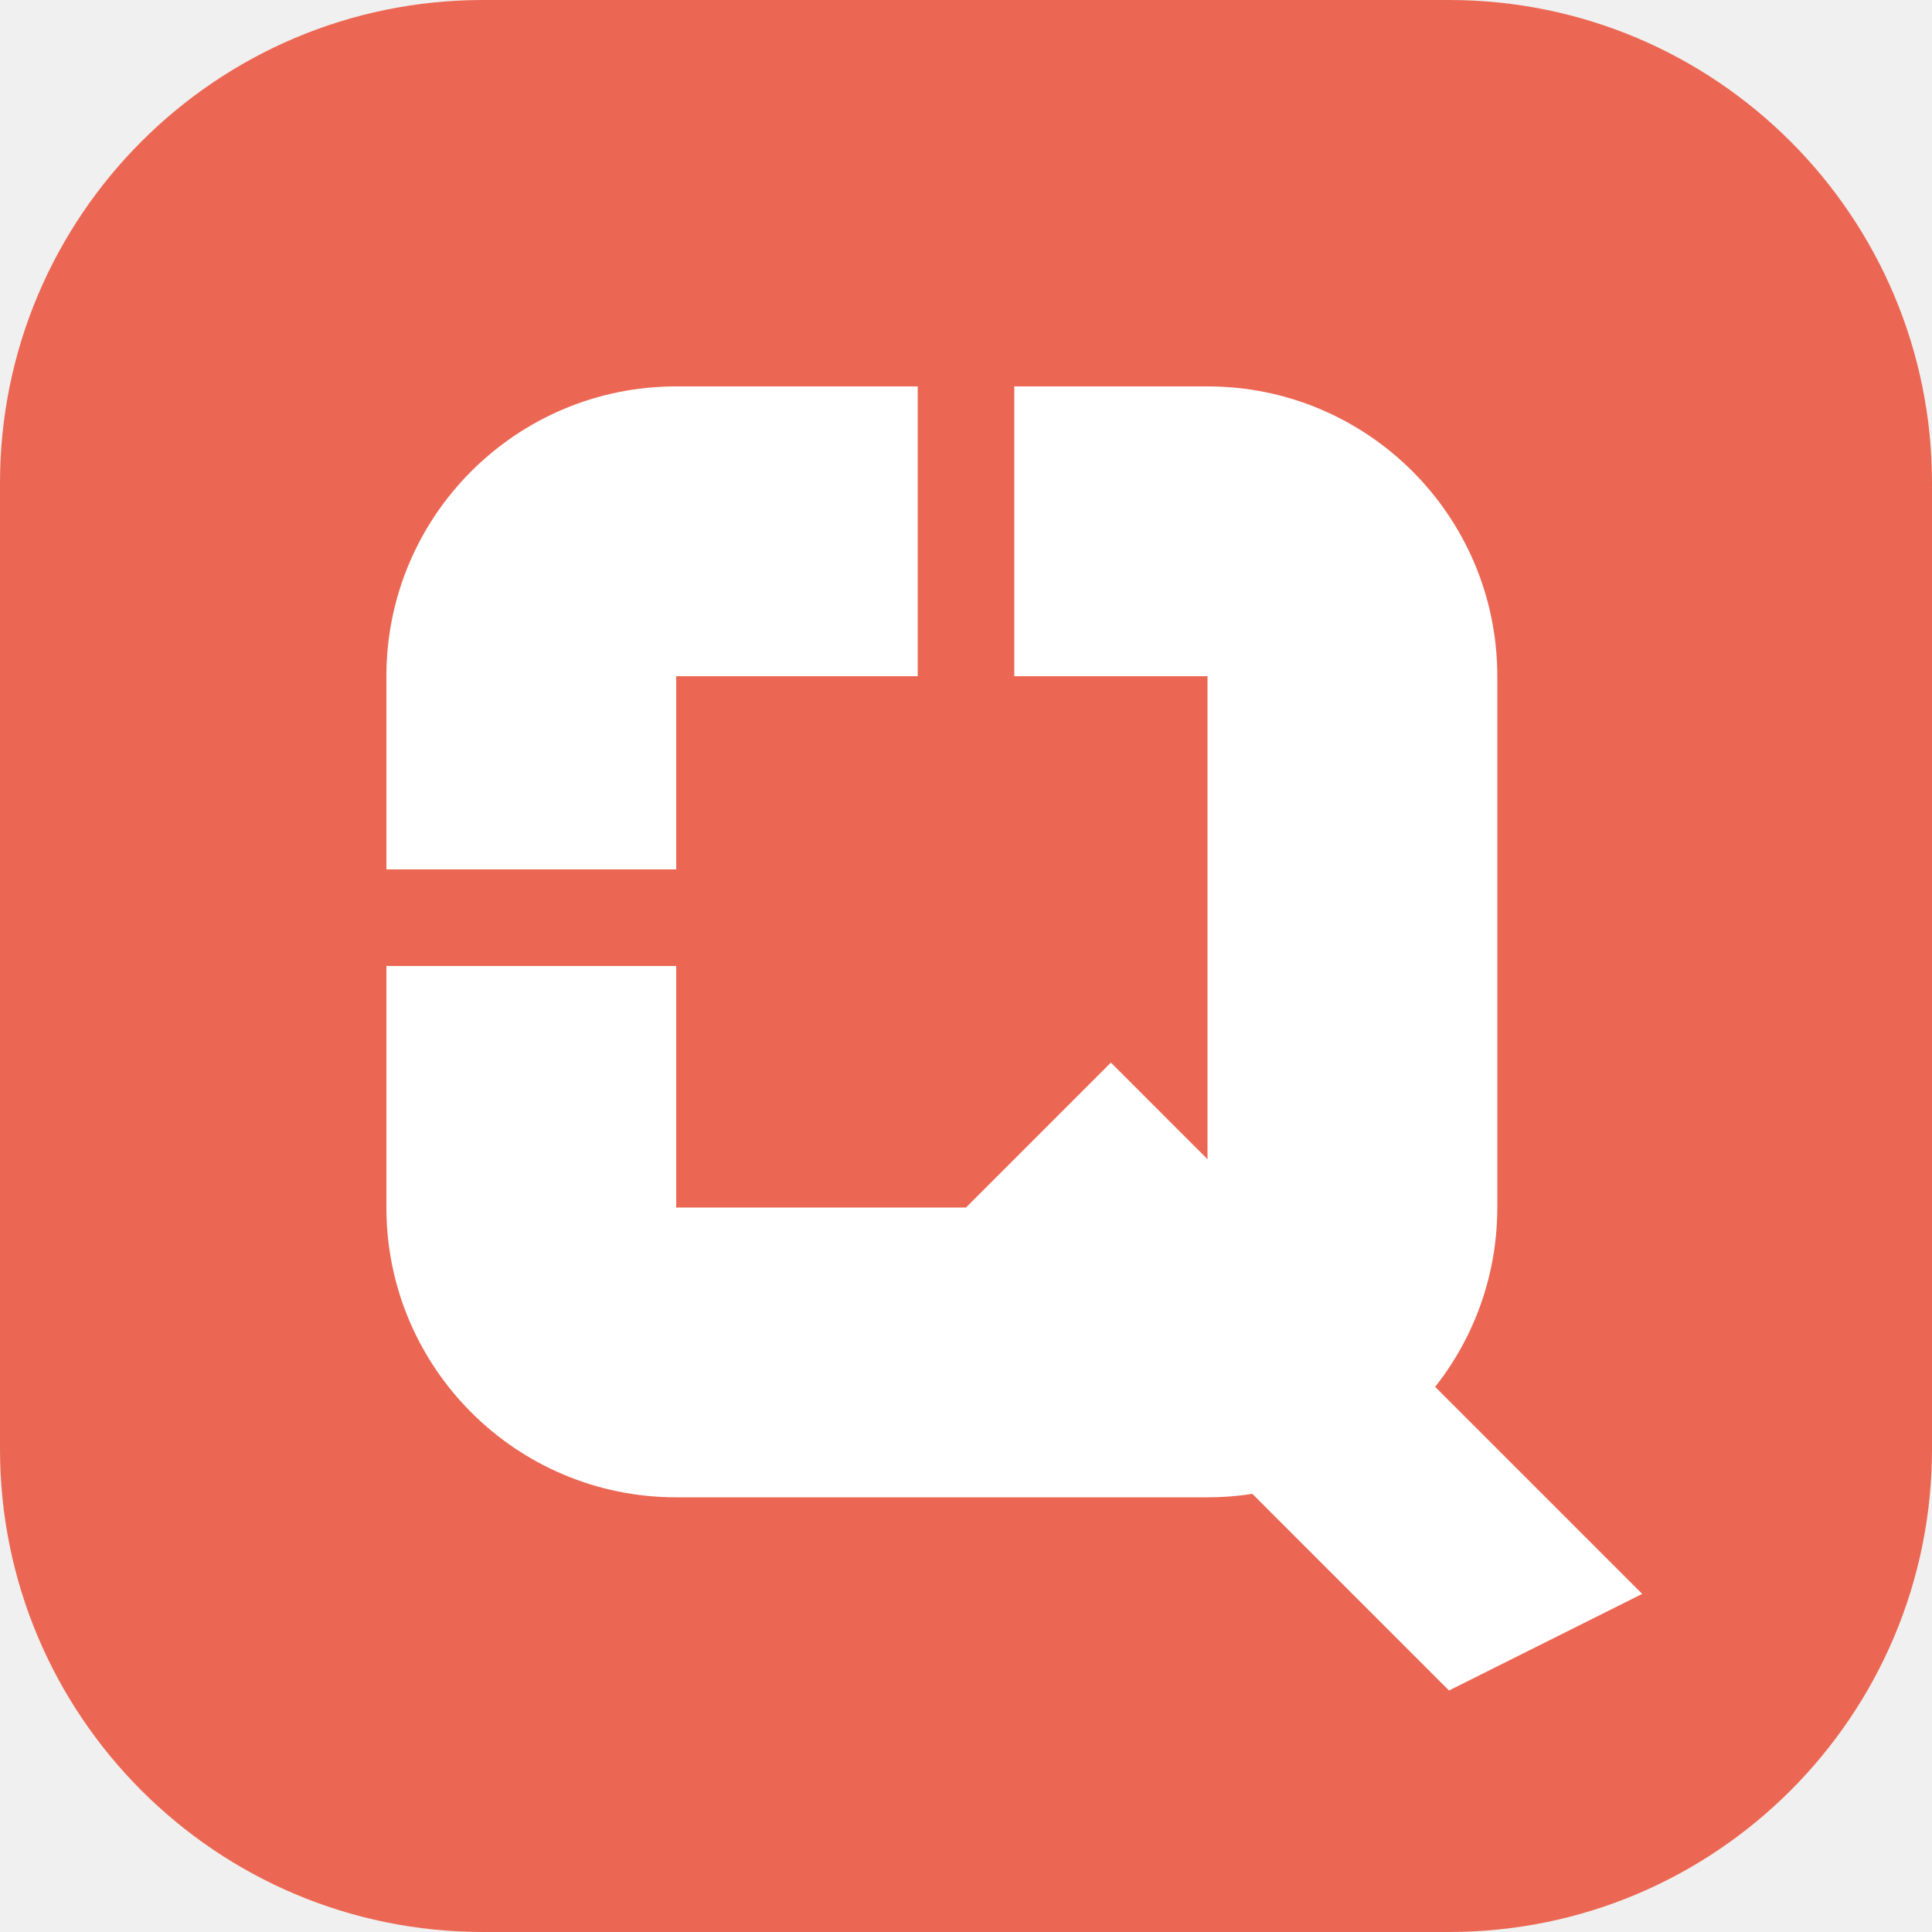
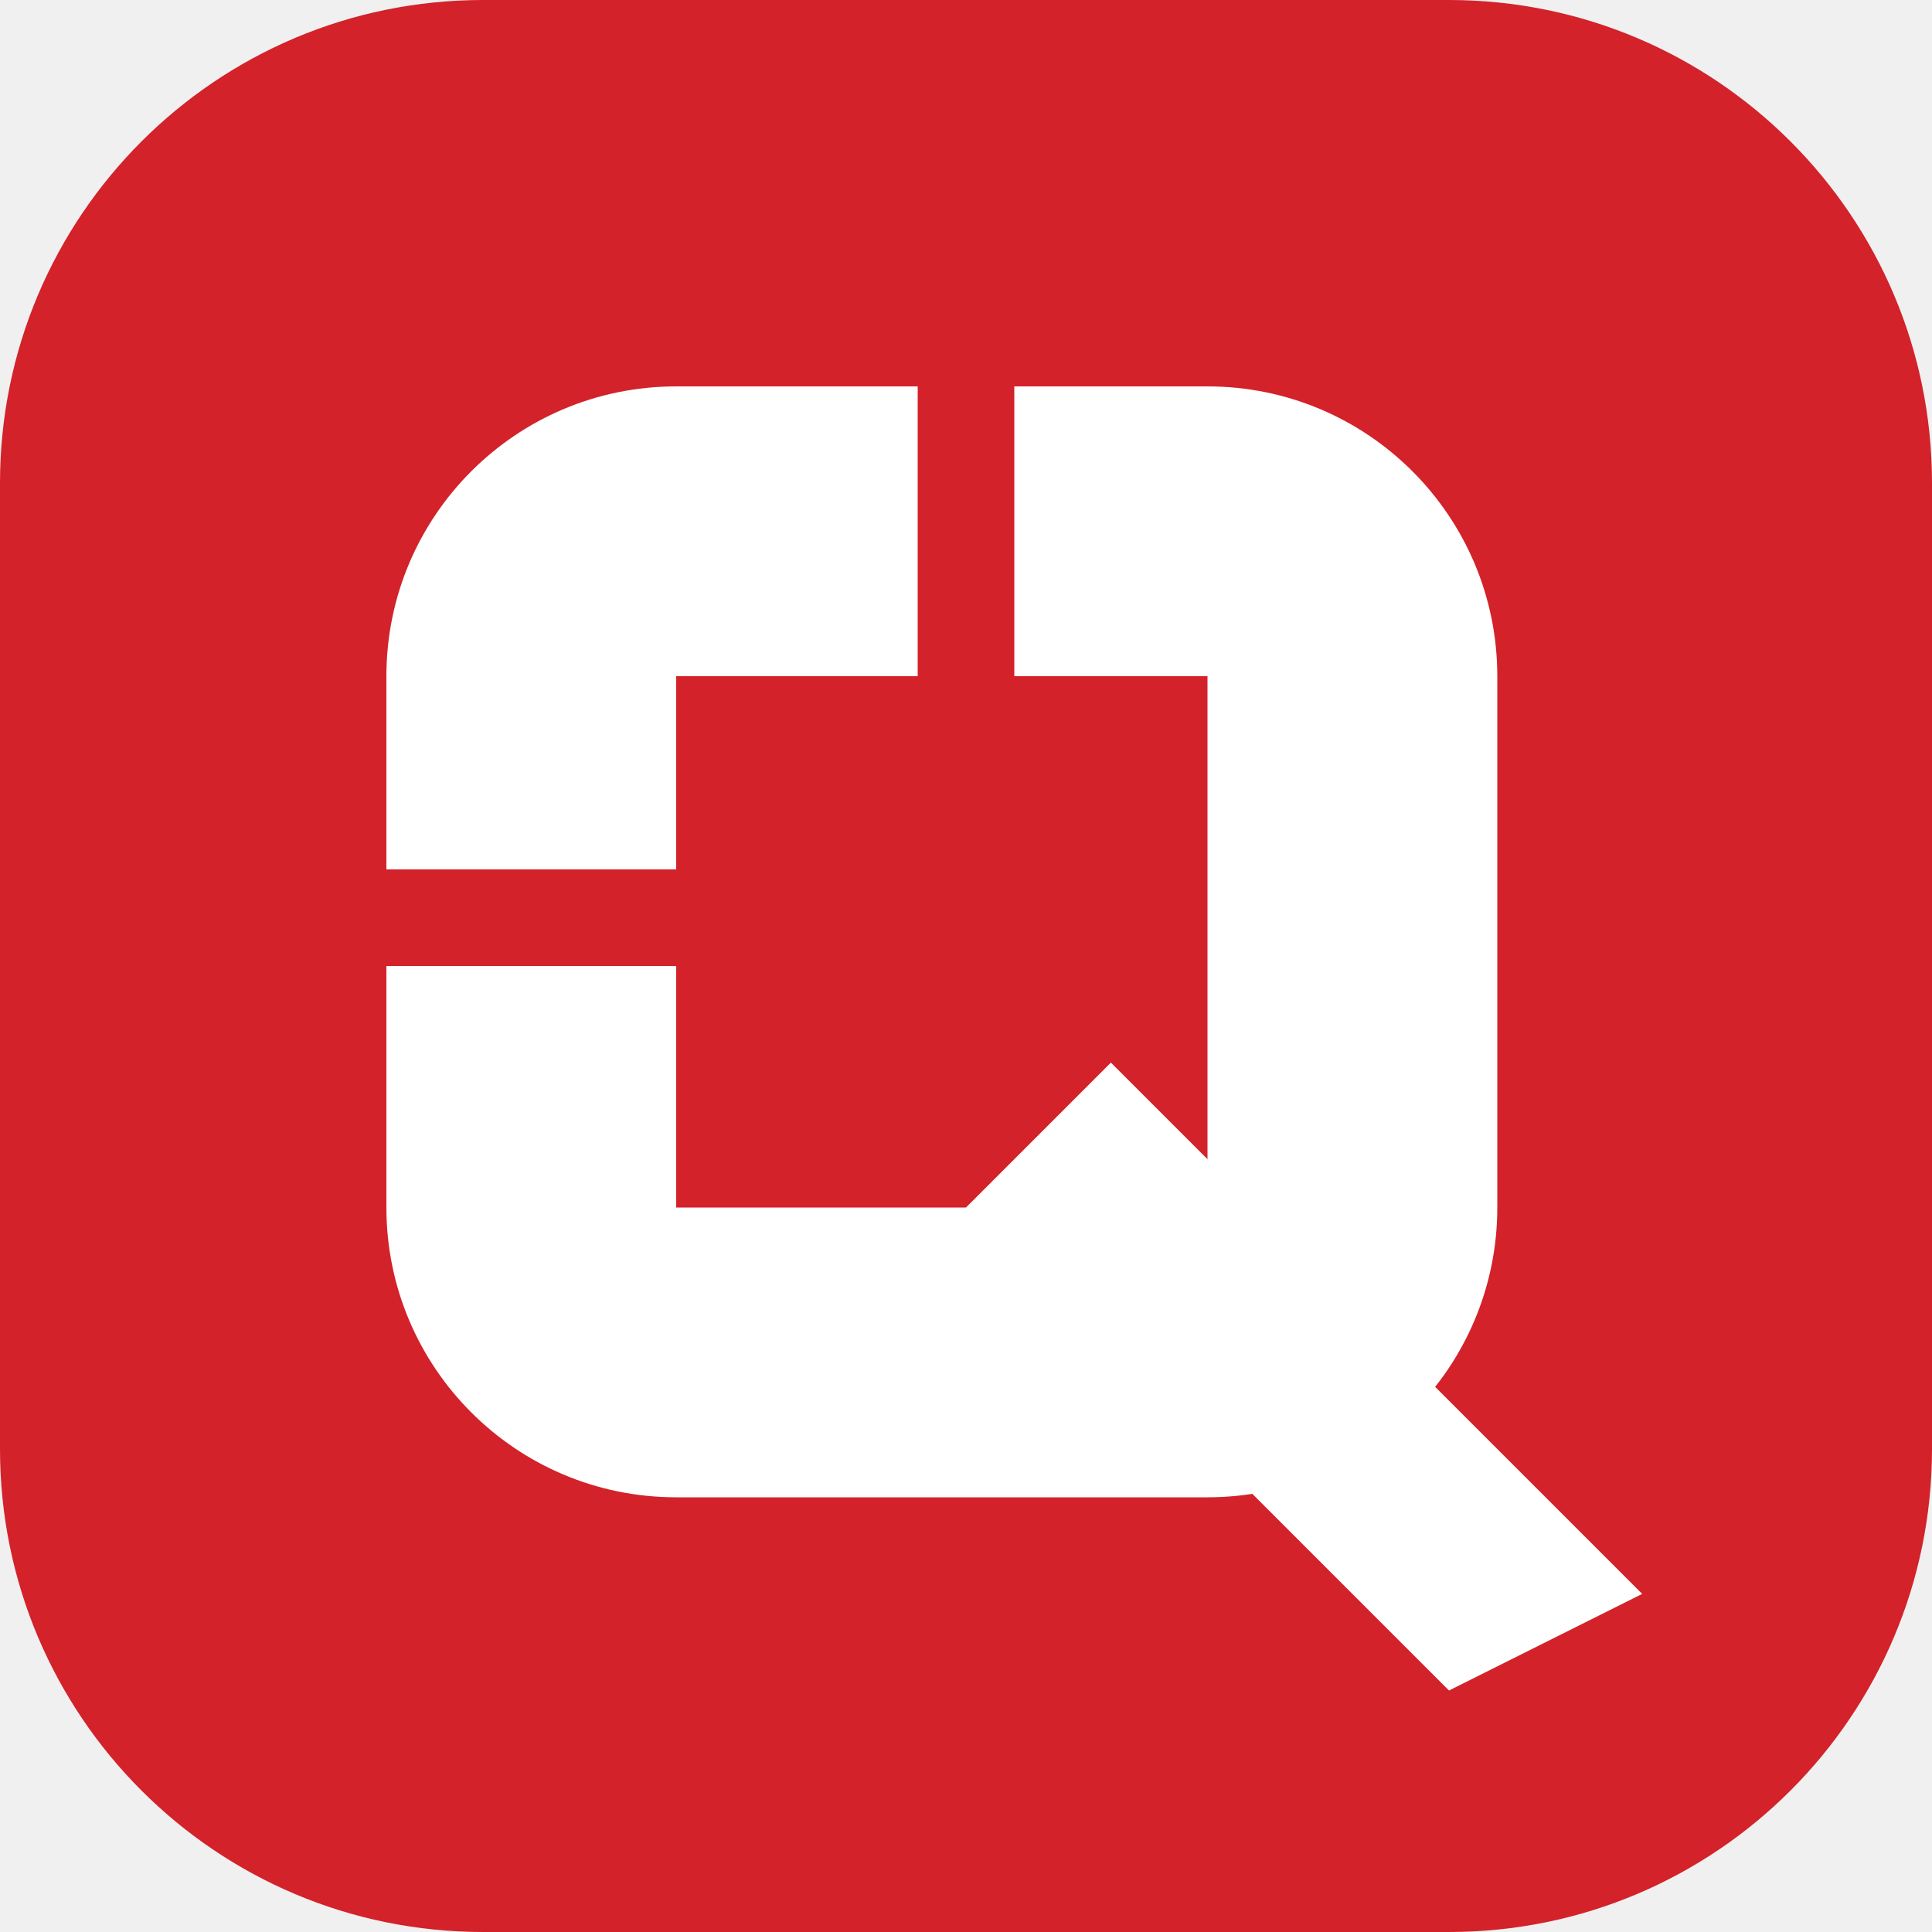
<svg xmlns="http://www.w3.org/2000/svg" width="40" height="40" viewBox="0 0 40 40" fill="none">
-   <rect width="40" height="40" rx="10" fill="#EB6753" />
+   <rect width="40" height="40" rx="10" fill="#D3222A" />
  <path fill="#FFFFFF" fill-rule="evenodd" d="M14 8H25C28.314 8 31 10.686 31 14V25C31 28.314 28.314 31 25 31H14C10.686 31 8 28.314 8 25V14C8 10.686 10.686 8 14 8ZM14 14V25H25V14H14Z" clip-rule="evenodd" />
-   <path fill="#EB6753" d="M8 18H14V20H8ZM19 8H21V14H19Z" />
+   <path fill="#D3222A" d="M8 18H14V20H8ZM19 8H21V14H19Z" />
  <path fill="#FFFFFF" d="M23 22L34 33L30 35L20 25L23 22Z" />
</svg>
